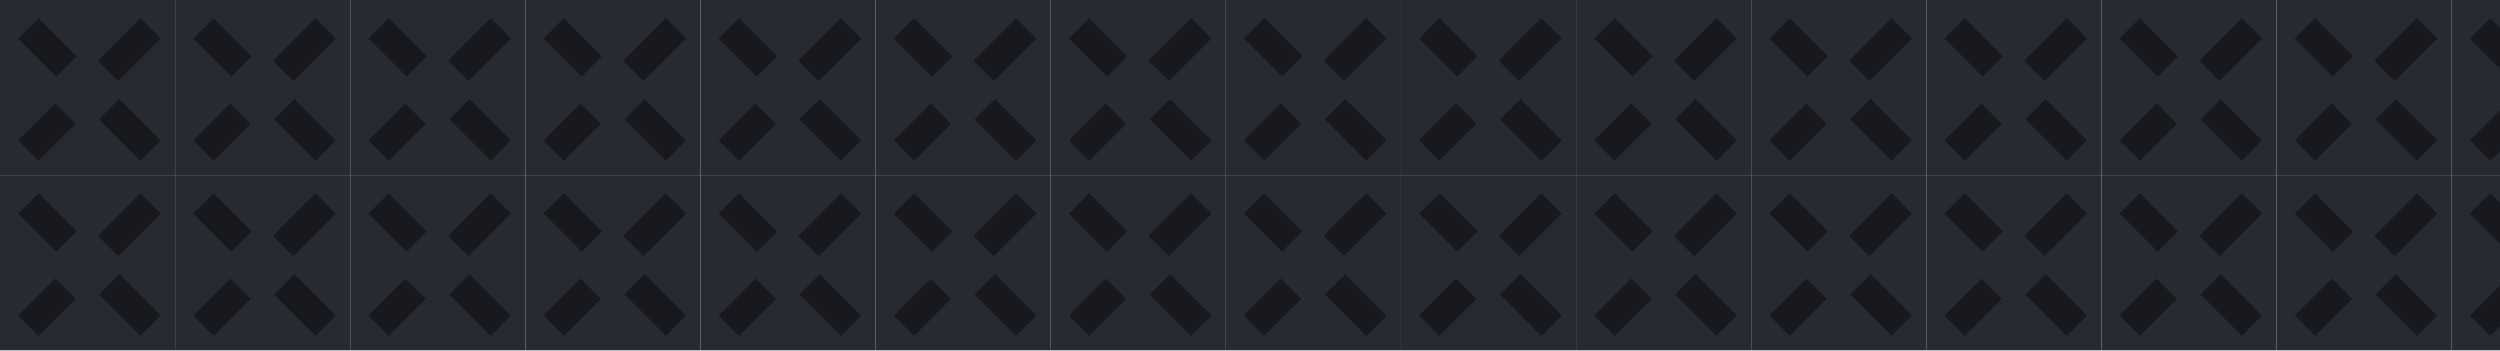
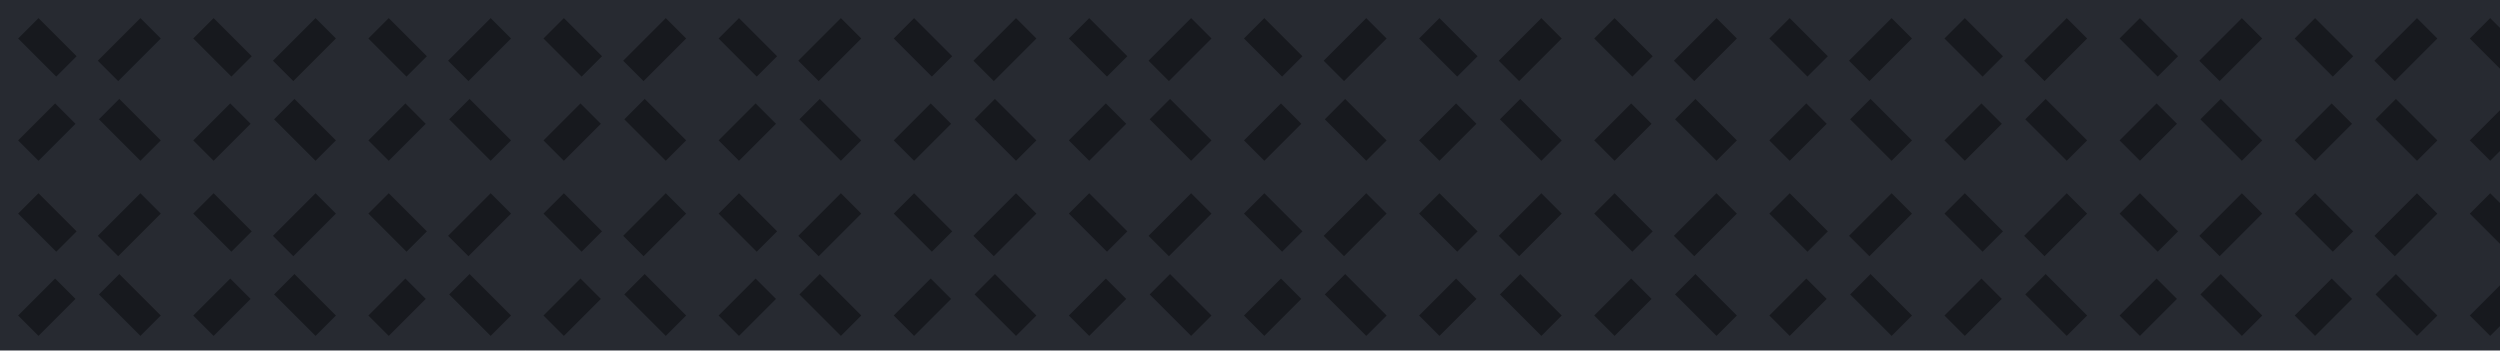
<svg xmlns="http://www.w3.org/2000/svg" width="414" height="58" viewBox="0 0 414 58" fill="none">
  <g clip-path="url(#clip0)">
-     <rect width="414" height="58" fill="white" />
+     <rect width="414" height="58" fill="#272A31" />
    <rect width="29" height="29" fill="#272A31" />
    <rect x="3" y="6.375" width="4.773" height="28.638" transform="rotate(-45 3 6.375)" fill="#17191E" />
    <rect x="23.25" y="3" width="4.773" height="28.638" transform="rotate(45 23.25 3)" fill="#17191E" />
    <rect x="7" y="15" width="10" height="10" transform="rotate(-45 7 15)" fill="#272A31" />
    <rect x="29" width="29" height="29" fill="#272A31" />
    <rect x="32" y="6.375" width="4.773" height="28.638" transform="rotate(-45 32 6.375)" fill="#17191E" />
    <rect x="52.25" y="3" width="4.773" height="28.638" transform="rotate(45 52.25 3)" fill="#17191E" />
    <rect x="36" y="15" width="10" height="10" transform="rotate(-45 36 15)" fill="#272A31" />
    <rect x="58" width="29" height="29" fill="#272A31" />
    <rect x="61" y="6.375" width="4.773" height="28.638" transform="rotate(-45 61 6.375)" fill="#17191E" />
    <rect x="81.25" y="3" width="4.773" height="28.638" transform="rotate(45 81.25 3)" fill="#17191E" />
    <rect x="65" y="15" width="10" height="10" transform="rotate(-45 65 15)" fill="#272A31" />
    <rect x="87" width="29" height="29" fill="#272A31" />
    <rect x="90" y="6.375" width="4.773" height="28.638" transform="rotate(-45 90 6.375)" fill="#17191E" />
    <rect x="110.25" y="3" width="4.773" height="28.638" transform="rotate(45 110.25 3)" fill="#17191E" />
    <rect x="94" y="15" width="10" height="10" transform="rotate(-45 94 15)" fill="#272A31" />
    <rect x="116" width="29" height="29" fill="#272A31" />
    <rect x="119" y="6.375" width="4.773" height="28.638" transform="rotate(-45 119 6.375)" fill="#17191E" />
    <rect x="139.25" y="3" width="4.773" height="28.638" transform="rotate(45 139.25 3)" fill="#17191E" />
    <rect x="123" y="15" width="10" height="10" transform="rotate(-45 123 15)" fill="#272A31" />
    <rect x="145" width="29" height="29" fill="#272A31" />
    <rect x="148" y="6.375" width="4.773" height="28.638" transform="rotate(-45 148 6.375)" fill="#17191E" />
    <rect x="168.25" y="3" width="4.773" height="28.638" transform="rotate(45 168.25 3)" fill="#17191E" />
    <rect x="152" y="15" width="10" height="10" transform="rotate(-45 152 15)" fill="#272A31" />
    <rect x="174" width="29" height="29" fill="#272A31" />
    <rect x="177" y="6.375" width="4.773" height="28.638" transform="rotate(-45 177 6.375)" fill="#17191E" />
    <rect x="197.25" y="3" width="4.773" height="28.638" transform="rotate(45 197.25 3)" fill="#17191E" />
    <rect x="181" y="15" width="10" height="10" transform="rotate(-45 181 15)" fill="#272A31" />
    <rect x="203" width="29" height="29" fill="#272A31" />
    <rect x="206" y="6.375" width="4.773" height="28.638" transform="rotate(-45 206 6.375)" fill="#17191E" />
    <rect x="226.25" y="3" width="4.773" height="28.638" transform="rotate(45 226.25 3)" fill="#17191E" />
    <rect x="210" y="15" width="10" height="10" transform="rotate(-45 210 15)" fill="#272A31" />
    <rect x="232" width="29" height="29" fill="#272A31" />
    <rect x="235" y="6.375" width="4.773" height="28.638" transform="rotate(-45 235 6.375)" fill="#17191E" />
    <rect x="255.25" y="3" width="4.773" height="28.638" transform="rotate(45 255.25 3)" fill="#17191E" />
    <rect x="239" y="15" width="10" height="10" transform="rotate(-45 239 15)" fill="#272A31" />
    <rect x="261" width="29" height="29" fill="#272A31" />
    <rect x="264" y="6.375" width="4.773" height="28.638" transform="rotate(-45 264 6.375)" fill="#17191E" />
    <rect x="284.25" y="3" width="4.773" height="28.638" transform="rotate(45 284.25 3)" fill="#17191E" />
    <rect x="268" y="15" width="10" height="10" transform="rotate(-45 268 15)" fill="#272A31" />
    <rect x="290" width="29" height="29" fill="#272A31" />
    <rect x="293" y="6.375" width="4.773" height="28.638" transform="rotate(-45 293 6.375)" fill="#17191E" />
    <rect x="313.25" y="3" width="4.773" height="28.638" transform="rotate(45 313.25 3)" fill="#17191E" />
    <rect x="297" y="15" width="10" height="10" transform="rotate(-45 297 15)" fill="#272A31" />
    <rect x="319" width="29" height="29" fill="#272A31" />
    <rect x="322" y="6.375" width="4.773" height="28.638" transform="rotate(-45 322 6.375)" fill="#17191E" />
    <rect x="342.25" y="3" width="4.773" height="28.638" transform="rotate(45 342.25 3)" fill="#17191E" />
    <rect x="326" y="15" width="10" height="10" transform="rotate(-45 326 15)" fill="#272A31" />
    <rect x="348" width="29" height="29" fill="#272A31" />
    <rect x="351" y="6.375" width="4.773" height="28.638" transform="rotate(-45 351 6.375)" fill="#17191E" />
    <rect x="371.25" y="3" width="4.773" height="28.638" transform="rotate(45 371.25 3)" fill="#17191E" />
    <rect x="355" y="15" width="10" height="10" transform="rotate(-45 355 15)" fill="#272A31" />
    <rect x="377" width="29" height="29" fill="#272A31" />
    <rect x="380" y="6.375" width="4.773" height="28.638" transform="rotate(-45 380 6.375)" fill="#17191E" />
    <rect x="400.25" y="3" width="4.773" height="28.638" transform="rotate(45 400.25 3)" fill="#17191E" />
    <rect x="384" y="15" width="10" height="10" transform="rotate(-45 384 15)" fill="#272A31" />
    <rect x="406" width="29" height="29" fill="#272A31" />
    <rect x="409" y="6.375" width="4.773" height="28.638" transform="rotate(-45 409 6.375)" fill="#17191E" />
    <rect x="429.25" y="3" width="4.773" height="28.638" transform="rotate(45 429.25 3)" fill="#17191E" />
    <rect x="413" y="15" width="10" height="10" transform="rotate(-45 413 15)" fill="#272A31" />
    <rect y="29" width="29" height="29" fill="#272A31" />
    <rect x="3" y="35.375" width="4.773" height="28.638" transform="rotate(-45 3 35.375)" fill="#17191E" />
    <rect x="23.25" y="32" width="4.773" height="28.638" transform="rotate(45 23.25 32)" fill="#17191E" />
    <rect x="7" y="44" width="10" height="10" transform="rotate(-45 7 44)" fill="#272A31" />
    <rect x="29" y="29" width="29" height="29" fill="#272A31" />
    <rect x="32" y="35.375" width="4.773" height="28.638" transform="rotate(-45 32 35.375)" fill="#17191E" />
    <rect x="52.25" y="32" width="4.773" height="28.638" transform="rotate(45 52.25 32)" fill="#17191E" />
    <rect x="36" y="44" width="10" height="10" transform="rotate(-45 36 44)" fill="#272A31" />
    <rect x="58" y="29" width="29" height="29" fill="#272A31" />
    <rect x="61" y="35.375" width="4.773" height="28.638" transform="rotate(-45 61 35.375)" fill="#17191E" />
    <rect x="81.25" y="32" width="4.773" height="28.638" transform="rotate(45 81.25 32)" fill="#17191E" />
    <rect x="65" y="44" width="10" height="10" transform="rotate(-45 65 44)" fill="#272A31" />
    <rect x="87" y="29" width="29" height="29" fill="#272A31" />
    <rect x="90" y="35.375" width="4.773" height="28.638" transform="rotate(-45 90 35.375)" fill="#17191E" />
    <rect x="110.25" y="32" width="4.773" height="28.638" transform="rotate(45 110.25 32)" fill="#17191E" />
    <rect x="94" y="44" width="10" height="10" transform="rotate(-45 94 44)" fill="#272A31" />
    <rect x="116" y="29" width="29" height="29" fill="#272A31" />
    <rect x="119" y="35.375" width="4.773" height="28.638" transform="rotate(-45 119 35.375)" fill="#17191E" />
    <rect x="139.25" y="32" width="4.773" height="28.638" transform="rotate(45 139.25 32)" fill="#17191E" />
    <rect x="123" y="44" width="10" height="10" transform="rotate(-45 123 44)" fill="#272A31" />
    <rect x="145" y="29" width="29" height="29" fill="#272A31" />
    <rect x="148" y="35.375" width="4.773" height="28.638" transform="rotate(-45 148 35.375)" fill="#17191E" />
    <rect x="168.25" y="32" width="4.773" height="28.638" transform="rotate(45 168.25 32)" fill="#17191E" />
    <rect x="152" y="44" width="10" height="10" transform="rotate(-45 152 44)" fill="#272A31" />
    <rect x="174" y="29" width="29" height="29" fill="#272A31" />
    <rect x="177" y="35.375" width="4.773" height="28.638" transform="rotate(-45 177 35.375)" fill="#17191E" />
    <rect x="197.25" y="32" width="4.773" height="28.638" transform="rotate(45 197.25 32)" fill="#17191E" />
    <rect x="181" y="44" width="10" height="10" transform="rotate(-45 181 44)" fill="#272A31" />
    <rect x="203" y="29" width="29" height="29" fill="#272A31" />
    <rect x="206" y="35.375" width="4.773" height="28.638" transform="rotate(-45 206 35.375)" fill="#17191E" />
    <rect x="226.25" y="32" width="4.773" height="28.638" transform="rotate(45 226.25 32)" fill="#17191E" />
    <rect x="210" y="44" width="10" height="10" transform="rotate(-45 210 44)" fill="#272A31" />
    <rect x="232" y="29" width="29" height="29" fill="#272A31" />
    <rect x="235" y="35.375" width="4.773" height="28.638" transform="rotate(-45 235 35.375)" fill="#17191E" />
    <rect x="255.25" y="32" width="4.773" height="28.638" transform="rotate(45 255.25 32)" fill="#17191E" />
    <rect x="239" y="44" width="10" height="10" transform="rotate(-45 239 44)" fill="#272A31" />
    <rect x="261" y="29" width="29" height="29" fill="#272A31" />
    <rect x="264" y="35.375" width="4.773" height="28.638" transform="rotate(-45 264 35.375)" fill="#17191E" />
    <rect x="284.25" y="32" width="4.773" height="28.638" transform="rotate(45 284.25 32)" fill="#17191E" />
    <rect x="268" y="44" width="10" height="10" transform="rotate(-45 268 44)" fill="#272A31" />
    <rect x="290" y="29" width="29" height="29" fill="#272A31" />
    <rect x="293" y="35.375" width="4.773" height="28.638" transform="rotate(-45 293 35.375)" fill="#17191E" />
    <rect x="313.25" y="32" width="4.773" height="28.638" transform="rotate(45 313.25 32)" fill="#17191E" />
    <rect x="297" y="44" width="10" height="10" transform="rotate(-45 297 44)" fill="#272A31" />
    <rect x="319" y="29" width="29" height="29" fill="#272A31" />
    <rect x="322" y="35.375" width="4.773" height="28.638" transform="rotate(-45 322 35.375)" fill="#17191E" />
    <rect x="342.25" y="32" width="4.773" height="28.638" transform="rotate(45 342.25 32)" fill="#17191E" />
    <rect x="326" y="44" width="10" height="10" transform="rotate(-45 326 44)" fill="#272A31" />
    <rect x="348" y="29" width="29" height="29" fill="#272A31" />
    <rect x="351" y="35.375" width="4.773" height="28.638" transform="rotate(-45 351 35.375)" fill="#17191E" />
    <rect x="371.25" y="32" width="4.773" height="28.638" transform="rotate(45 371.25 32)" fill="#17191E" />
    <rect x="355" y="44" width="10" height="10" transform="rotate(-45 355 44)" fill="#272A31" />
    <rect x="377" y="29" width="29" height="29" fill="#272A31" />
    <rect x="380" y="35.375" width="4.773" height="28.638" transform="rotate(-45 380 35.375)" fill="#17191E" />
    <rect x="400.25" y="32" width="4.773" height="28.638" transform="rotate(45 400.25 32)" fill="#17191E" />
    <rect x="384" y="44" width="10" height="10" transform="rotate(-45 384 44)" fill="#272A31" />
    <rect x="406" y="29" width="29" height="29" fill="#272A31" />
    <rect x="409" y="35.375" width="4.773" height="28.638" transform="rotate(-45 409 35.375)" fill="#17191E" />
    <rect x="429.25" y="32" width="4.773" height="28.638" transform="rotate(45 429.25 32)" fill="#17191E" />
    <rect x="413" y="44" width="10" height="10" transform="rotate(-45 413 44)" fill="#272A31" />
  </g>
  <defs>
    <clipPath id="clip0">
      <rect width="414" height="58" fill="white" />
    </clipPath>
  </defs>
</svg>
